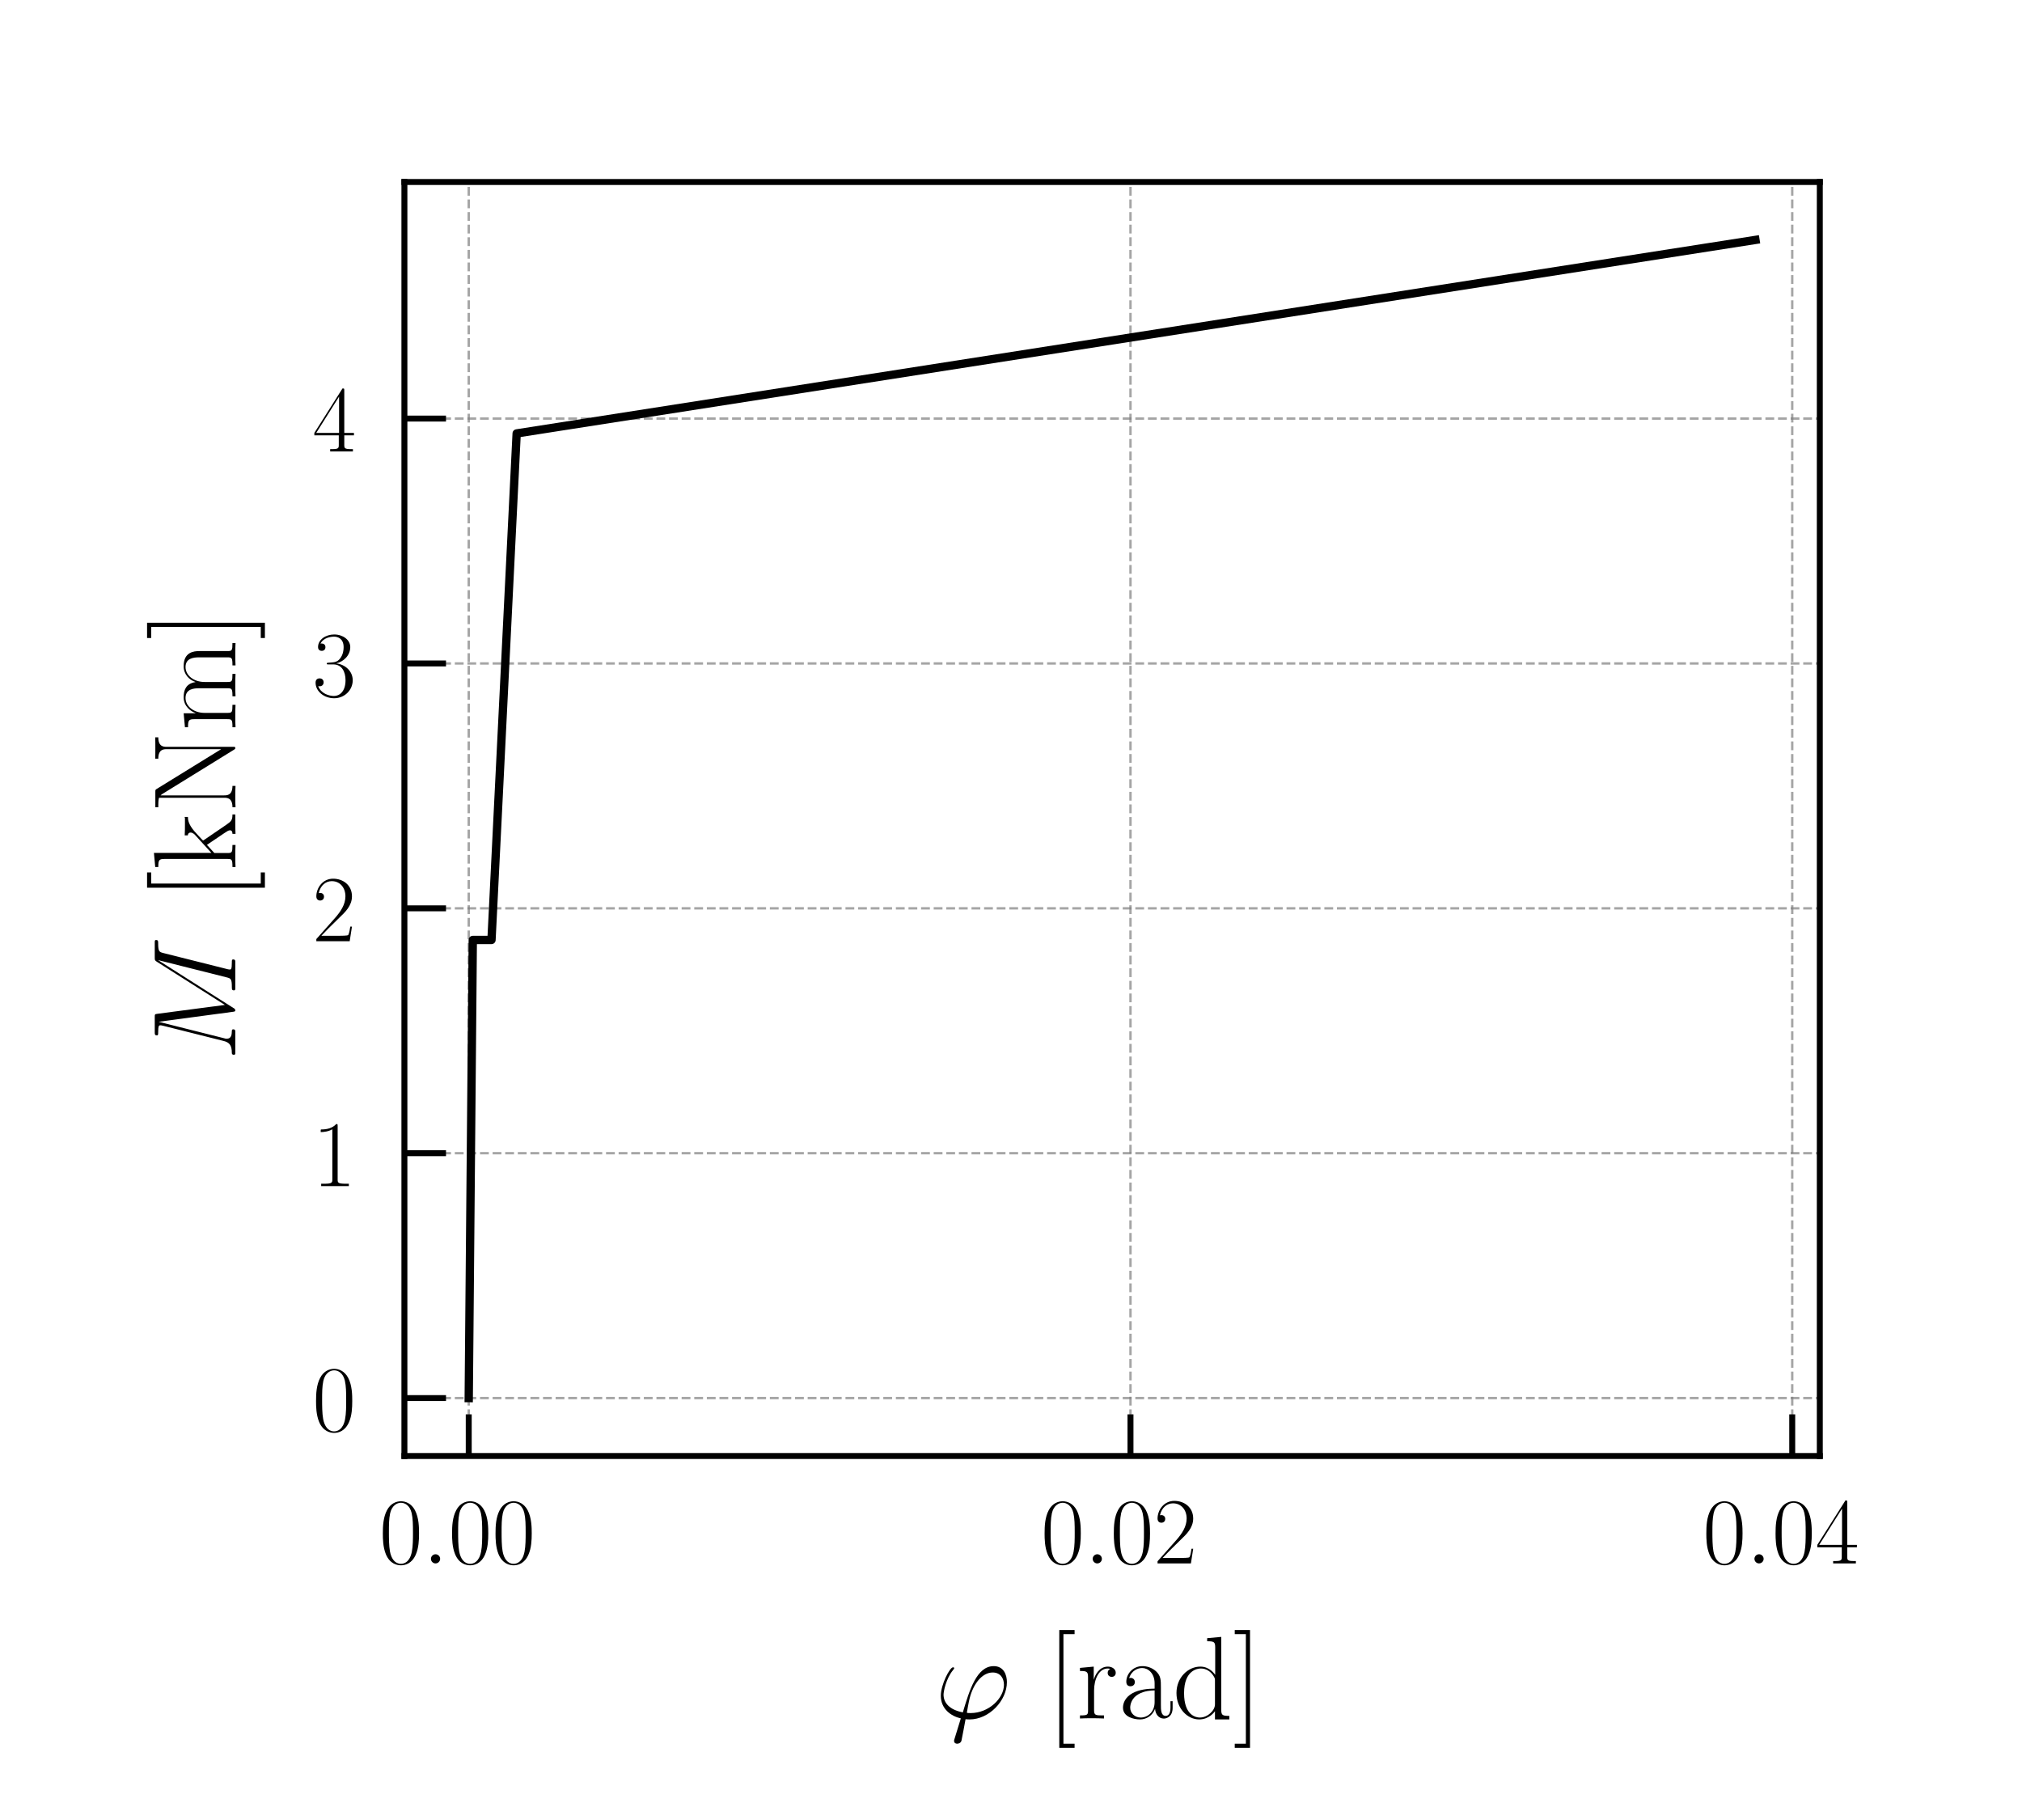
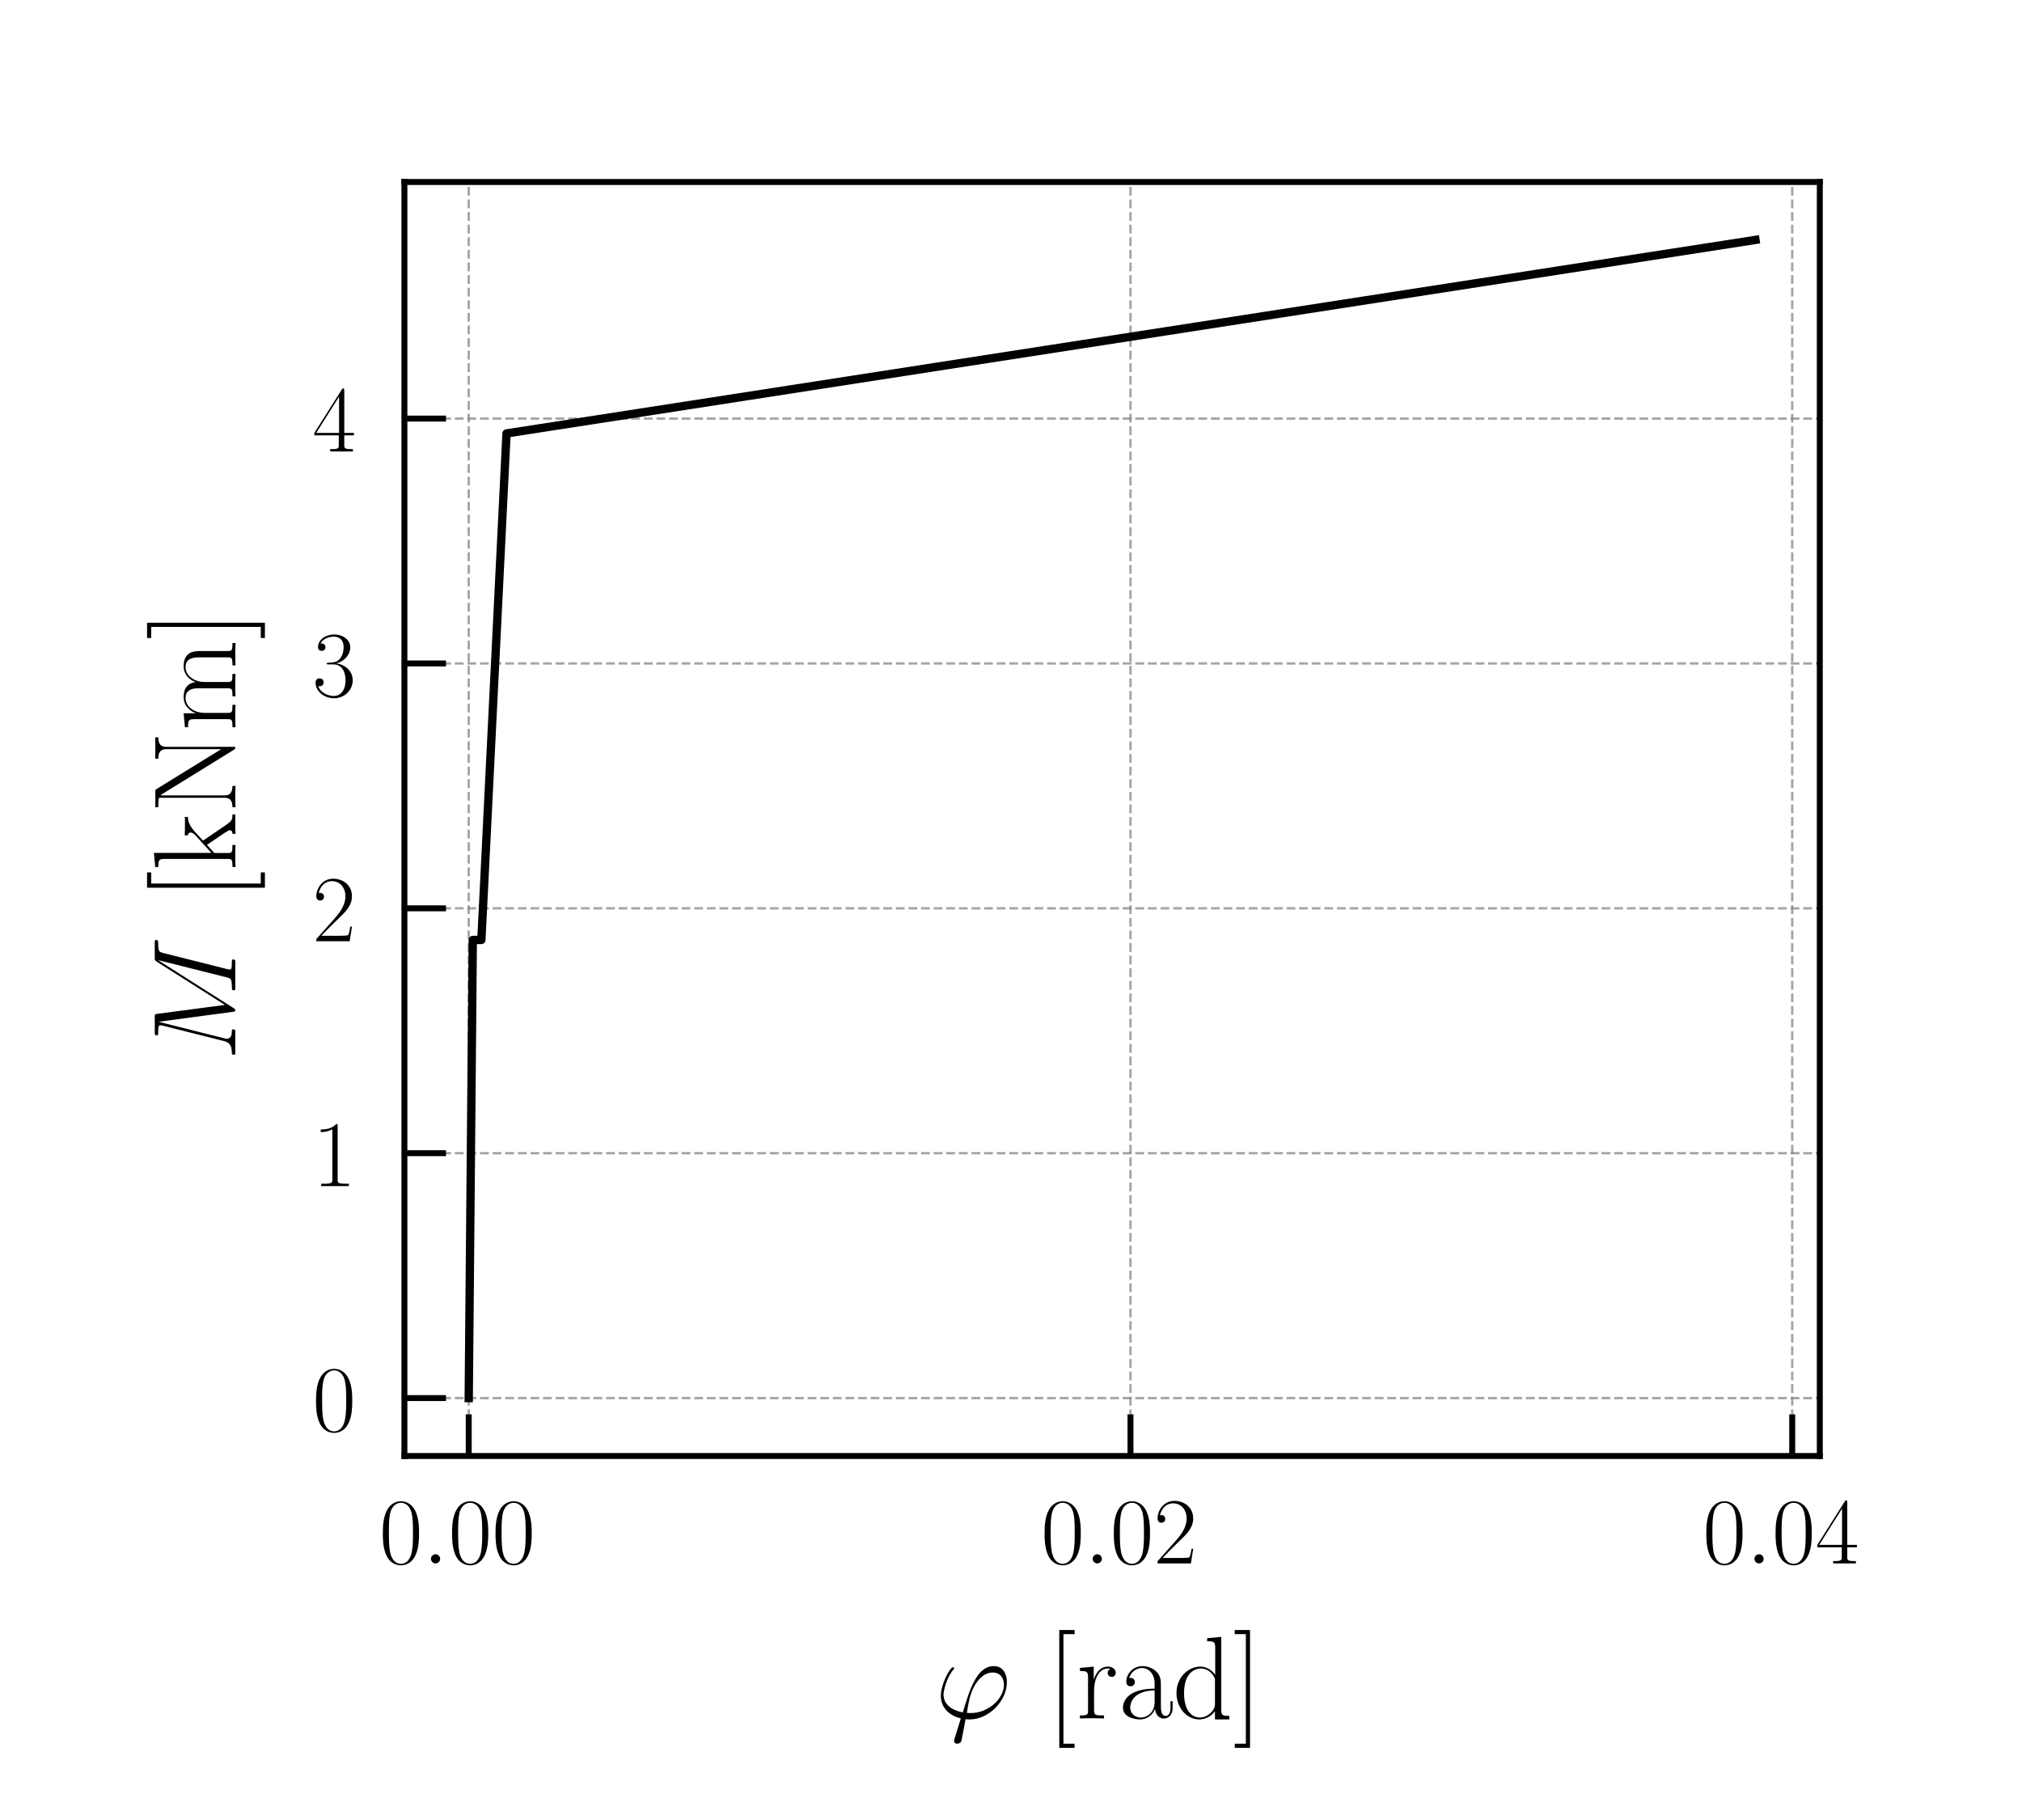
<svg xmlns="http://www.w3.org/2000/svg" xmlns:xlink="http://www.w3.org/1999/xlink" width="170.079pt" height="153.071pt" viewBox="0 0 170.079 153.071" version="1.1">
  <defs>
    <style type="text/css">*{stroke-linejoin: round; stroke-linecap: butt}</style>
  </defs>
  <g id="figure_1">
    <g id="patch_1">
      <path d="M 0 153.071  L 170.079 153.071  L 170.079 0  L 0 0  z " style="fill: #ffffff" />
    </g>
    <g id="axes_1">
      <g id="patch_2">
        <path d="M 34.016 122.457  L 153.071 122.457  L 153.071 15.307  L 34.016 15.307  z " style="fill: #ffffff" />
      </g>
      <g id="matplotlib.axis_1">
        <g id="xtick_1">
          <g id="line2d_1">
-             <path d="M 39.427 122.457  L 39.427 15.307  " clip-path="url(#p619f44fc84)" style="fill: none; stroke-dasharray: 0.74,0.32; stroke-dashoffset: 0; stroke: #808080; stroke-opacity: 0.7; stroke-width: 0.2" />
+             <path d="M 39.427 122.457  L 39.427 15.307  " clip-path="url(#pbda54dbdef)" style="fill: none; stroke-dasharray: 0.74,0.32; stroke-dashoffset: 0; stroke: #808080; stroke-opacity: 0.7; stroke-width: 0.2" />
          </g>
          <g id="line2d_2">
            <defs>
-               <path id="m818f68bb22" d="M 0 0  L 0 -3.5  " style="stroke: #000000; stroke-width: 0.5" />
-             </defs>
-             <g>
-               <use xlink:href="#m818f68bb22" x="39.427" y="122.457" style="stroke: #000000; stroke-width: 0.5" />
+               <path id="m6096271316" d="M 0 0  L 0 -3.5  " style="stroke: #000000; stroke-width: 0.5" />
+             </defs>
+             <g>
+               <use xlink:href="#m6096271316" x="39.427" y="122.457" style="stroke: #000000; stroke-width: 0.5" />
            </g>
          </g>
          <g id="text_1">
            <g transform="translate(31.89991 131.4915) scale(0.08 -0.08)">
              <defs>
                <path id="CMR17-30" d="M 2688 2025  C 2688 2416 2682 3080 2413 3591  C 2176 4039 1798 4198 1466 4198  C 1158 4198 768 4058 525 3597  C 269 3118 243 2524 243 2025  C 243 1661 250 1106 448 619  C 723 -39 1216 -128 1466 -128  C 1760 -128 2208 -7 2470 600  C 2662 1042 2688 1559 2688 2025  z M 1466 -26  C 1056 -26 813 325 723 812  C 653 1188 653 1738 653 2096  C 653 2588 653 2997 736 3387  C 858 3929 1216 4096 1466 4096  C 1728 4096 2067 3923 2189 3400  C 2272 3036 2278 2607 2278 2096  C 2278 1680 2278 1169 2202 792  C 2067 95 1690 -26 1466 -26  z " transform="scale(0.015625)" />
                <path id="CMMI12-3a" d="M 1178 307  C 1178 492 1024 619 870 619  C 685 619 557 466 557 313  C 557 128 710 0 864 0  C 1050 0 1178 153 1178 307  z " transform="scale(0.015625)" />
              </defs>
              <use xlink:href="#CMR17-30" transform="scale(0.996264)" />
              <use xlink:href="#CMMI12-3a" transform="translate(45.69048 0) scale(0.996264)" />
              <use xlink:href="#CMR17-30" transform="translate(72.78765 0) scale(0.996264)" />
              <use xlink:href="#CMR17-30" transform="translate(118.4781 0) scale(0.996264)" />
            </g>
          </g>
        </g>
        <g id="xtick_2">
          <g id="line2d_3">
-             <path d="M 95.09 122.457  L 95.09 15.307  " clip-path="url(#p619f44fc84)" style="fill: none; stroke-dasharray: 0.74,0.32; stroke-dashoffset: 0; stroke: #808080; stroke-opacity: 0.7; stroke-width: 0.2" />
+             <path d="M 95.09 122.457  L 95.09 15.307  " clip-path="url(#pbda54dbdef)" style="fill: none; stroke-dasharray: 0.74,0.32; stroke-dashoffset: 0; stroke: #808080; stroke-opacity: 0.7; stroke-width: 0.2" />
          </g>
          <g id="line2d_4">
            <g>
-               <use xlink:href="#m818f68bb22" x="95.09" y="122.457" style="stroke: #000000; stroke-width: 0.5" />
+               <use xlink:href="#m6096271316" x="95.09" y="122.457" style="stroke: #000000; stroke-width: 0.5" />
            </g>
          </g>
          <g id="text_2">
            <g transform="translate(87.56227 131.4915) scale(0.08 -0.08)">
              <defs>
                <path id="CMR17-32" d="M 2669 989  L 2554 989  C 2490 536 2438 459 2413 420  C 2381 369 1920 369 1830 369  L 602 369  C 832 619 1280 1072 1824 1597  C 2214 1967 2669 2402 2669 3035  C 2669 3790 2067 4224 1395 4224  C 691 4224 262 3604 262 3030  C 262 2780 448 2748 525 2748  C 589 2748 781 2787 781 3010  C 781 3207 614 3264 525 3264  C 486 3264 448 3258 422 3245  C 544 3790 915 4058 1306 4058  C 1862 4058 2227 3617 2227 3035  C 2227 2479 1901 2000 1536 1584  L 262 146  L 262 0  L 2515 0  L 2669 989  z " transform="scale(0.015625)" />
              </defs>
              <use xlink:href="#CMR17-30" transform="scale(0.996264)" />
              <use xlink:href="#CMMI12-3a" transform="translate(45.69048 0) scale(0.996264)" />
              <use xlink:href="#CMR17-30" transform="translate(72.78765 0) scale(0.996264)" />
              <use xlink:href="#CMR17-32" transform="translate(118.4781 0) scale(0.996264)" />
            </g>
          </g>
        </g>
        <g id="xtick_3">
          <g id="line2d_5">
-             <path d="M 150.752 122.457  L 150.752 15.307  " clip-path="url(#p619f44fc84)" style="fill: none; stroke-dasharray: 0.74,0.32; stroke-dashoffset: 0; stroke: #808080; stroke-opacity: 0.7; stroke-width: 0.2" />
+             <path d="M 150.752 122.457  L 150.752 15.307  " clip-path="url(#pbda54dbdef)" style="fill: none; stroke-dasharray: 0.74,0.32; stroke-dashoffset: 0; stroke: #808080; stroke-opacity: 0.7; stroke-width: 0.2" />
          </g>
          <g id="line2d_6">
            <g>
-               <use xlink:href="#m818f68bb22" x="150.752" y="122.457" style="stroke: #000000; stroke-width: 0.5" />
+               <use xlink:href="#m6096271316" x="150.752" y="122.457" style="stroke: #000000; stroke-width: 0.5" />
            </g>
          </g>
          <g id="text_3">
            <g transform="translate(143.2246 131.4915) scale(0.08 -0.08)">
              <defs>
                <path id="CMR17-34" d="M 2150 4122  C 2150 4256 2144 4256 2029 4256  L 128 1254  L 128 1088  L 1779 1088  L 1779 457  C 1779 224 1766 160 1318 160  L 1197 160  L 1197 0  C 1402 0 1747 0 1965 0  C 2182 0 2528 0 2733 0  L 2733 160  L 2611 160  C 2163 160 2150 224 2150 457  L 2150 1088  L 2803 1088  L 2803 1254  L 2150 1254  L 2150 4122  z M 1798 3703  L 1798 1254  L 256 1254  L 1798 3703  z " transform="scale(0.015625)" />
              </defs>
              <use xlink:href="#CMR17-30" transform="scale(0.996264)" />
              <use xlink:href="#CMMI12-3a" transform="translate(45.69048 0) scale(0.996264)" />
              <use xlink:href="#CMR17-30" transform="translate(72.78765 0) scale(0.996264)" />
              <use xlink:href="#CMR17-34" transform="translate(118.4781 0) scale(0.996264)" />
            </g>
          </g>
        </g>
        <g id="text_4">
          <g transform="translate(78.64775 144.5132) scale(0.1 -0.1)">
            <defs>
              <path id="CMMI12-27" d="M 1926 280  C 1818 280 1722 280 1722 312  C 1722 325 1830 926 1869 1067  C 2074 1884 2560 2472 3117 2472  C 3533 2472 3725 2159 3725 1808  C 3725 1080 2906 280 1926 280  z M 1651 -51  C 1690 -57 1754 -64 1869 -64  C 2918 -64 3885 945 3885 1954  C 3885 2344 3712 2816 3174 2816  C 2253 2816 1862 1519 1504 318  C 768 458 461 848 461 1276  C 461 1449 595 2133 966 2592  C 1037 2676 1037 2689 1037 2702  C 1037 2753 986 2753 973 2753  C 800 2753 314 1820 314 1213  C 314 497 877 107 1395 -7  L 1062 -1088  C 1030 -1184 1030 -1196 1030 -1222  C 1030 -1376 1184 -1376 1197 -1376  C 1261 -1376 1376 -1351 1427 -1223  C 1446 -1166 1626 -178 1651 -51  z " transform="scale(0.015625)" />
              <path id="CMR17-5b" d="M 1504 -1600  L 1504 -1377  L 902 -1377  L 902 4544  L 1504 4544  L 1504 4767  L 678 4767  L 678 -1600  L 1504 -1600  z " transform="scale(0.015625)" />
              <path id="CMR17-72" d="M 960 1497  C 960 2112 1222 2688 1702 2688  C 1747 2688 1792 2682 1837 2662  C 1837 2662 1696 2617 1696 2452  C 1696 2298 1818 2234 1914 2234  C 1990 2234 2131 2279 2131 2458  C 2131 2663 1926 2790 1709 2790  C 1222 2790 1011 2317 947 2093  L 941 2093  L 941 2790  L 198 2720  L 198 2554  C 576 2554 634 2515 634 2208  L 634 428  C 634 184 608 153 198 153  L 198 -13  C 352 0 646 0 813 0  C 998 0 1325 0 1498 -13  L 1498 153  C 1037 153 960 153 960 440  L 960 1497  z " transform="scale(0.015625)" />
              <path id="CMR17-61" d="M 2304 1653  C 2304 2072 2304 2294 2035 2543  C 1798 2752 1523 2816 1306 2816  C 800 2816 435 2407 435 1971  C 435 1728 627 1728 666 1728  C 749 1728 896 1778 896 1954  C 896 2112 774 2181 666 2181  C 640 2181 608 2174 589 2168  C 723 2592 1069 2714 1293 2714  C 1613 2714 1965 2429 1965 1885  L 1965 1600  C 1587 1600 1133 1549 774 1357  C 371 1133 256 813 256 570  C 256 77 832 -64 1171 -64  C 1523 -64 1850 139 1990 511  C 2003 233 2182 -18 2464 -18  C 2598 -18 2938 70 2938 567  L 2938 920  L 2822 920  L 2822 562  C 2822 178 2650 128 2566 128  C 2304 128 2304 458 2304 738  L 2304 1653  z M 1965 870  C 1965 317 1568 38 1216 38  C 896 38 646 275 646 570  C 646 761 730 1100 1101 1305  C 1408 1478 1760 1504 1965 1504  L 1965 870  z " transform="scale(0.015625)" />
              <path id="CMR17-64" d="M 1869 4326  L 1869 4160  C 2246 4160 2304 4122 2304 3820  L 2304 2345  C 2278 2377 2016 2790 1498 2790  C 845 2790 211 2208 211 1364  C 211 525 806 -64 1434 -64  C 1978 -64 2259 337 2291 380  L 2291 -63  L 3066 -63  L 3066 128  C 2688 128 2630 166 2630 473  L 2630 4396  L 1869 4326  z M 2291 755  C 2291 563 2176 390 2029 262  C 1811 70 1594 38 1472 38  C 1286 38 621 134 621 1356  C 621 2612 1363 2688 1530 2688  C 1824 2688 2061 2522 2208 2291  C 2291 2157 2291 2138 2291 2023  L 2291 755  z " transform="scale(0.015625)" />
              <path id="CMR17-5d" d="M 915 4767  L 90 4767  L 90 4544  L 691 4544  L 691 -1377  L 90 -1377  L 90 -1600  L 915 -1600  L 915 4767  z " transform="scale(0.015625)" />
            </defs>
            <use xlink:href="#CMMI12-27" transform="scale(0.996264)" />
            <use xlink:href="#CMR17-5b" transform="translate(93.97903 0) scale(0.996264)" />
            <use xlink:href="#CMR17-72" transform="translate(118.8501 0) scale(0.996264)" />
            <use xlink:href="#CMR17-61" transform="translate(154.1309 0) scale(0.996264)" />
            <use xlink:href="#CMR17-64" transform="translate(199.8213 0) scale(0.996264)" />
            <use xlink:href="#CMR17-5d" transform="translate(250.7167 0) scale(0.996264)" />
          </g>
        </g>
      </g>
      <g id="matplotlib.axis_2">
        <g id="ytick_1">
          <g id="line2d_7">
-             <path d="M 34.016 117.586  L 153.071 117.586  " clip-path="url(#p619f44fc84)" style="fill: none; stroke-dasharray: 0.74,0.32; stroke-dashoffset: 0; stroke: #808080; stroke-opacity: 0.7; stroke-width: 0.2" />
+             <path d="M 34.016 117.586  L 153.071 117.586  " clip-path="url(#pbda54dbdef)" style="fill: none; stroke-dasharray: 0.74,0.32; stroke-dashoffset: 0; stroke: #808080; stroke-opacity: 0.7; stroke-width: 0.2" />
          </g>
          <g id="line2d_8">
            <defs>
-               <path id="m5f50d69291" d="M 0 0  L 3.5 0  " style="stroke: #000000; stroke-width: 0.5" />
-             </defs>
-             <g>
-               <use xlink:href="#m5f50d69291" x="34.016" y="117.586" style="stroke: #000000; stroke-width: 0.5" />
+               <path id="m42e528c047" d="M 0 0  L 3.5 0  " style="stroke: #000000; stroke-width: 0.5" />
+             </defs>
+             <g>
+               <use xlink:href="#m42e528c047" x="34.016" y="117.586" style="stroke: #000000; stroke-width: 0.5" />
            </g>
          </g>
          <g id="text_5">
            <g transform="translate(26.28157 120.3537) scale(0.08 -0.08)">
              <use xlink:href="#CMR17-30" transform="scale(0.996264)" />
            </g>
          </g>
        </g>
        <g id="ytick_2">
          <g id="line2d_9">
-             <path d="M 34.016 96.991  L 153.071 96.991  " clip-path="url(#p619f44fc84)" style="fill: none; stroke-dasharray: 0.74,0.32; stroke-dashoffset: 0; stroke: #808080; stroke-opacity: 0.7; stroke-width: 0.2" />
+             <path d="M 34.016 96.991  L 153.071 96.991  " clip-path="url(#pbda54dbdef)" style="fill: none; stroke-dasharray: 0.74,0.32; stroke-dashoffset: 0; stroke: #808080; stroke-opacity: 0.7; stroke-width: 0.2" />
          </g>
          <g id="line2d_10">
            <g>
-               <use xlink:href="#m5f50d69291" x="34.016" y="96.991" style="stroke: #000000; stroke-width: 0.5" />
+               <use xlink:href="#m42e528c047" x="34.016" y="96.991" style="stroke: #000000; stroke-width: 0.5" />
            </g>
          </g>
          <g id="text_6">
            <g transform="translate(26.28157 99.75799) scale(0.08 -0.08)">
              <defs>
                <path id="CMR17-31" d="M 1702 4058  C 1702 4192 1696 4192 1606 4192  C 1357 3916 979 3827 621 3827  C 602 3827 570 3827 563 3808  C 557 3795 557 3782 557 3648  C 755 3648 1088 3686 1344 3839  L 1344 461  C 1344 236 1331 160 781 160  L 589 160  L 589 0  C 896 0 1216 0 1523 0  C 1830 0 2150 0 2458 0  L 2458 160  L 2266 160  C 1715 160 1702 230 1702 458  L 1702 4058  z " transform="scale(0.015625)" />
              </defs>
              <use xlink:href="#CMR17-31" transform="scale(0.996264)" />
            </g>
          </g>
        </g>
        <g id="ytick_3">
          <g id="line2d_11">
-             <path d="M 34.016 76.395  L 153.071 76.395  " clip-path="url(#p619f44fc84)" style="fill: none; stroke-dasharray: 0.74,0.32; stroke-dashoffset: 0; stroke: #808080; stroke-opacity: 0.7; stroke-width: 0.2" />
+             <path d="M 34.016 76.395  L 153.071 76.395  " clip-path="url(#pbda54dbdef)" style="fill: none; stroke-dasharray: 0.74,0.32; stroke-dashoffset: 0; stroke: #808080; stroke-opacity: 0.7; stroke-width: 0.2" />
          </g>
          <g id="line2d_12">
            <g>
-               <use xlink:href="#m5f50d69291" x="34.016" y="76.395" style="stroke: #000000; stroke-width: 0.5" />
+               <use xlink:href="#m42e528c047" x="34.016" y="76.395" style="stroke: #000000; stroke-width: 0.5" />
            </g>
          </g>
          <g id="text_7">
            <g transform="translate(26.28157 79.16233) scale(0.08 -0.08)">
              <use xlink:href="#CMR17-32" transform="scale(0.996264)" />
            </g>
          </g>
        </g>
        <g id="ytick_4">
          <g id="line2d_13">
-             <path d="M 34.016 55.799  L 153.071 55.799  " clip-path="url(#p619f44fc84)" style="fill: none; stroke-dasharray: 0.74,0.32; stroke-dashoffset: 0; stroke: #808080; stroke-opacity: 0.7; stroke-width: 0.2" />
+             <path d="M 34.016 55.799  L 153.071 55.799  " clip-path="url(#pbda54dbdef)" style="fill: none; stroke-dasharray: 0.74,0.32; stroke-dashoffset: 0; stroke: #808080; stroke-opacity: 0.7; stroke-width: 0.2" />
          </g>
          <g id="line2d_14">
            <g>
-               <use xlink:href="#m5f50d69291" x="34.016" y="55.799" style="stroke: #000000; stroke-width: 0.5" />
+               <use xlink:href="#m42e528c047" x="34.016" y="55.799" style="stroke: #000000; stroke-width: 0.5" />
            </g>
          </g>
          <g id="text_8">
            <g transform="translate(26.28157 58.56667) scale(0.08 -0.08)">
              <defs>
                <path id="CMR17-33" d="M 1414 2157  C 1984 2157 2234 1662 2234 1090  C 2234 320 1824 25 1453 25  C 1114 25 563 194 390 693  C 422 680 454 680 486 680  C 640 680 755 782 755 948  C 755 1133 614 1216 486 1216  C 378 1216 211 1165 211 926  C 211 335 787 -128 1466 -128  C 2176 -128 2720 430 2720 1085  C 2720 1707 2208 2157 1600 2227  C 2086 2328 2554 2756 2554 3329  C 2554 3820 2048 4179 1472 4179  C 890 4179 378 3829 378 3329  C 378 3110 544 3072 627 3072  C 762 3072 877 3155 877 3321  C 877 3486 762 3569 627 3569  C 602 3569 570 3569 544 3557  C 730 3959 1235 4032 1459 4032  C 1683 4032 2106 3925 2106 3320  C 2106 3143 2080 2828 1862 2550  C 1670 2304 1453 2304 1242 2284  C 1210 2284 1062 2269 1037 2269  C 992 2263 966 2257 966 2208  C 966 2163 973 2157 1101 2157  L 1414 2157  z " transform="scale(0.015625)" />
              </defs>
              <use xlink:href="#CMR17-33" transform="scale(0.996264)" />
            </g>
          </g>
        </g>
        <g id="ytick_5">
          <g id="line2d_15">
-             <path d="M 34.016 35.204  L 153.071 35.204  " clip-path="url(#p619f44fc84)" style="fill: none; stroke-dasharray: 0.74,0.32; stroke-dashoffset: 0; stroke: #808080; stroke-opacity: 0.7; stroke-width: 0.2" />
+             <path d="M 34.016 35.204  L 153.071 35.204  " clip-path="url(#pbda54dbdef)" style="fill: none; stroke-dasharray: 0.74,0.32; stroke-dashoffset: 0; stroke: #808080; stroke-opacity: 0.7; stroke-width: 0.2" />
          </g>
          <g id="line2d_16">
            <g>
-               <use xlink:href="#m5f50d69291" x="34.016" y="35.204" style="stroke: #000000; stroke-width: 0.5" />
+               <use xlink:href="#m42e528c047" x="34.016" y="35.204" style="stroke: #000000; stroke-width: 0.5" />
            </g>
          </g>
          <g id="text_9">
            <g transform="translate(26.28157 37.971) scale(0.08 -0.08)">
              <use xlink:href="#CMR17-34" transform="scale(0.996264)" />
            </g>
          </g>
        </g>
        <g id="text_10">
          <g transform="translate(19.7909 89.20156) rotate(-90) scale(0.1 -0.1)">
            <defs>
              <path id="CMMI12-4d" d="M 5811 3886  C 5869 4103 5882 4167 6336 4167  C 6458 4167 6515 4167 6515 4288  C 6515 4352 6470 4352 6349 4352  L 5581 4352  C 5421 4352 5414 4346 5344 4243  L 3008 562  L 2528 4211  C 2509 4352 2502 4352 2336 4352  L 1542 4352  C 1421 4352 1363 4352 1363 4231  C 1363 4167 1421 4167 1517 4167  C 1907 4167 1907 4116 1907 4046  C 1907 4034 1907 3995 1882 3899  L 1062 634  C 986 327 838 186 410 186  C 390 186 314 186 314 73  C 314 0 371 0 397 0  C 525 0 851 0 979 0  L 1286 0  C 1376 0 1485 0 1574 0  C 1619 0 1690 0 1690 122  C 1690 180 1626 186 1600 186  C 1389 186 1184 224 1184 454  C 1184 518 1184 524 1210 613  L 2093 4129  L 2099 4129  L 2630 172  C 2650 19 2656 0 2714 0  C 2784 0 2816 51 2848 109  L 5421 4161  L 5427 4161  L 4499 473  C 4442 250 4429 186 3981 186  C 3859 186 3795 186 3795 70  C 3795 0 3853 0 3891 0  C 4000 0 4128 0 4237 0  L 4992 0  C 5101 0 5235 0 5344 0  C 5395 0 5466 0 5466 122  C 5466 186 5408 186 5312 186  C 4922 186 4922 234 4922 294  C 4922 301 4922 345 4934 396  L 5811 3886  z " transform="scale(0.015625)" />
              <path id="CMR17-6b" d="M 1670 1673  C 1664 1686 1632 1724 1632 1743  C 1632 1756 2086 2171 2144 2222  C 2509 2528 2739 2560 2906 2560  L 2906 2733  C 2867 2733 2854 2733 2848 2720  L 2534 2720  C 2355 2720 2080 2720 1907 2733  L 1907 2566  C 1997 2559 2061 2508 2061 2419  C 2061 2291 1933 2170 1926 2170  L 960 1289  L 960 4396  L 198 4326  L 198 4160  C 576 4160 634 4122 634 3817  L 634 426  C 634 184 608 153 198 153  L 198 -13  C 352 0 634 0 794 0  C 954 0 1235 0 1389 -13  L 1389 153  C 979 153 954 178 954 428  L 954 1130  L 1395 1532  L 2042 574  C 2118 459 2182 369 2182 286  C 2182 172 2067 153 1990 153  L 1990 -13  C 2144 0 2419 0 2579 0  C 2694 0 2931 0 3040 0  L 3040 153  C 2739 153 2669 210 2477 491  L 1670 1673  z " transform="scale(0.015625)" />
              <path id="CMR17-4e" d="M 1312 4250  C 1267 4320 1261 4320 1139 4320  L 326 4320  L 326 4160  L 448 4160  C 704 4160 819 4129 838 4122  L 838 610  C 838 451 838 153 326 153  L 326 -13  C 474 0 742 0 902 0  C 1062 0 1331 0 1478 -13  L 1478 153  C 966 153 966 451 966 610  L 966 4033  C 1011 3995 1011 3982 1056 3919  L 3430 76  C 3475 0 3494 0 3526 0  C 3590 0 3590 19 3590 139  L 3590 3705  C 3590 3863 3590 4160 4102 4160  L 4102 4326  C 3955 4320 3686 4320 3526 4320  C 3366 4320 3098 4320 2950 4326  L 2950 4160  C 3462 4160 3462 3862 3462 3703  L 3462 763  L 1312 4250  z " transform="scale(0.015625)" />
              <path id="CMR17-6d" d="M 4326 1933  C 4326 2252 4269 2790 3507 2790  C 3072 2790 2771 2496 2656 2151  L 2650 2151  C 2573 2676 2195 2790 1837 2790  C 1331 2790 1069 2400 973 2144  L 966 2144  L 966 2790  L 211 2720  L 211 2554  C 589 2554 646 2515 646 2208  L 646 428  C 646 184 621 153 211 153  L 211 -13  C 365 0 646 0 813 0  C 979 0 1267 0 1421 -13  L 1421 153  C 1011 153 986 178 986 428  L 986 1658  C 986 2247 1344 2688 1792 2688  C 2266 2688 2317 2266 2317 1958  L 2317 428  C 2317 184 2291 153 1882 153  L 1882 -13  C 2035 0 2317 0 2483 0  C 2650 0 2938 0 3091 -13  L 3091 153  C 2682 153 2656 178 2656 428  L 2656 1658  C 2656 2247 3014 2688 3462 2688  C 3936 2688 3987 2266 3987 1958  L 3987 428  C 3987 184 3962 153 3552 153  L 3552 -13  C 3706 0 3987 0 4154 0  C 4320 0 4608 0 4762 -13  L 4762 153  C 4352 153 4326 178 4326 428  L 4326 1933  z " transform="scale(0.015625)" />
            </defs>
            <use xlink:href="#CMMI12-4d" transform="scale(0.996264)" />
            <use xlink:href="#CMR17-5b" transform="translate(134.856 0) scale(0.996264)" />
            <use xlink:href="#CMR17-6b" transform="translate(159.7271 0) scale(0.996264)" />
            <use xlink:href="#CMR17-4e" transform="translate(208.02 0) scale(0.996264)" />
            <use xlink:href="#CMR17-6d" transform="translate(277.0924 0) scale(0.996264)" />
            <use xlink:href="#CMR17-5d" transform="translate(354.012 0) scale(0.996264)" />
          </g>
        </g>
      </g>
      <g id="line2d_17">
-         <path d="M 39.427 117.586  L 39.768 79.055  L 41.342 79.055  L 43.459 36.453  L 147.659 20.178  " clip-path="url(#p619f44fc84)" style="fill: none; stroke: #000000; stroke-width: 0.7; stroke-linecap: square" />
+         <path d="M 39.427 117.586  L 39.768 79.055  L 40.49 79.055  L 42.607 36.453  L 147.659 20.178  " clip-path="url(#pbda54dbdef)" style="fill: none; stroke: #000000; stroke-width: 0.7; stroke-linecap: square" />
      </g>
      <g id="patch_3">
        <path d="M 34.016 122.457  L 34.016 15.307  " style="fill: none; stroke: #000000; stroke-width: 0.5; stroke-linejoin: miter; stroke-linecap: square" />
      </g>
      <g id="patch_4">
        <path d="M 153.071 122.457  L 153.071 15.307  " style="fill: none; stroke: #000000; stroke-width: 0.5; stroke-linejoin: miter; stroke-linecap: square" />
      </g>
      <g id="patch_5">
        <path d="M 34.016 122.457  L 153.071 122.457  " style="fill: none; stroke: #000000; stroke-width: 0.5; stroke-linejoin: miter; stroke-linecap: square" />
      </g>
      <g id="patch_6">
        <path d="M 34.016 15.307  L 153.071 15.307  " style="fill: none; stroke: #000000; stroke-width: 0.5; stroke-linejoin: miter; stroke-linecap: square" />
      </g>
    </g>
  </g>
  <defs>
-     <clipPath id="p619f44fc84">
+     <clipPath id="pbda54dbdef">
      <rect x="34.016" y="15.307" width="119.055" height="107.15" />
    </clipPath>
  </defs>
</svg>
